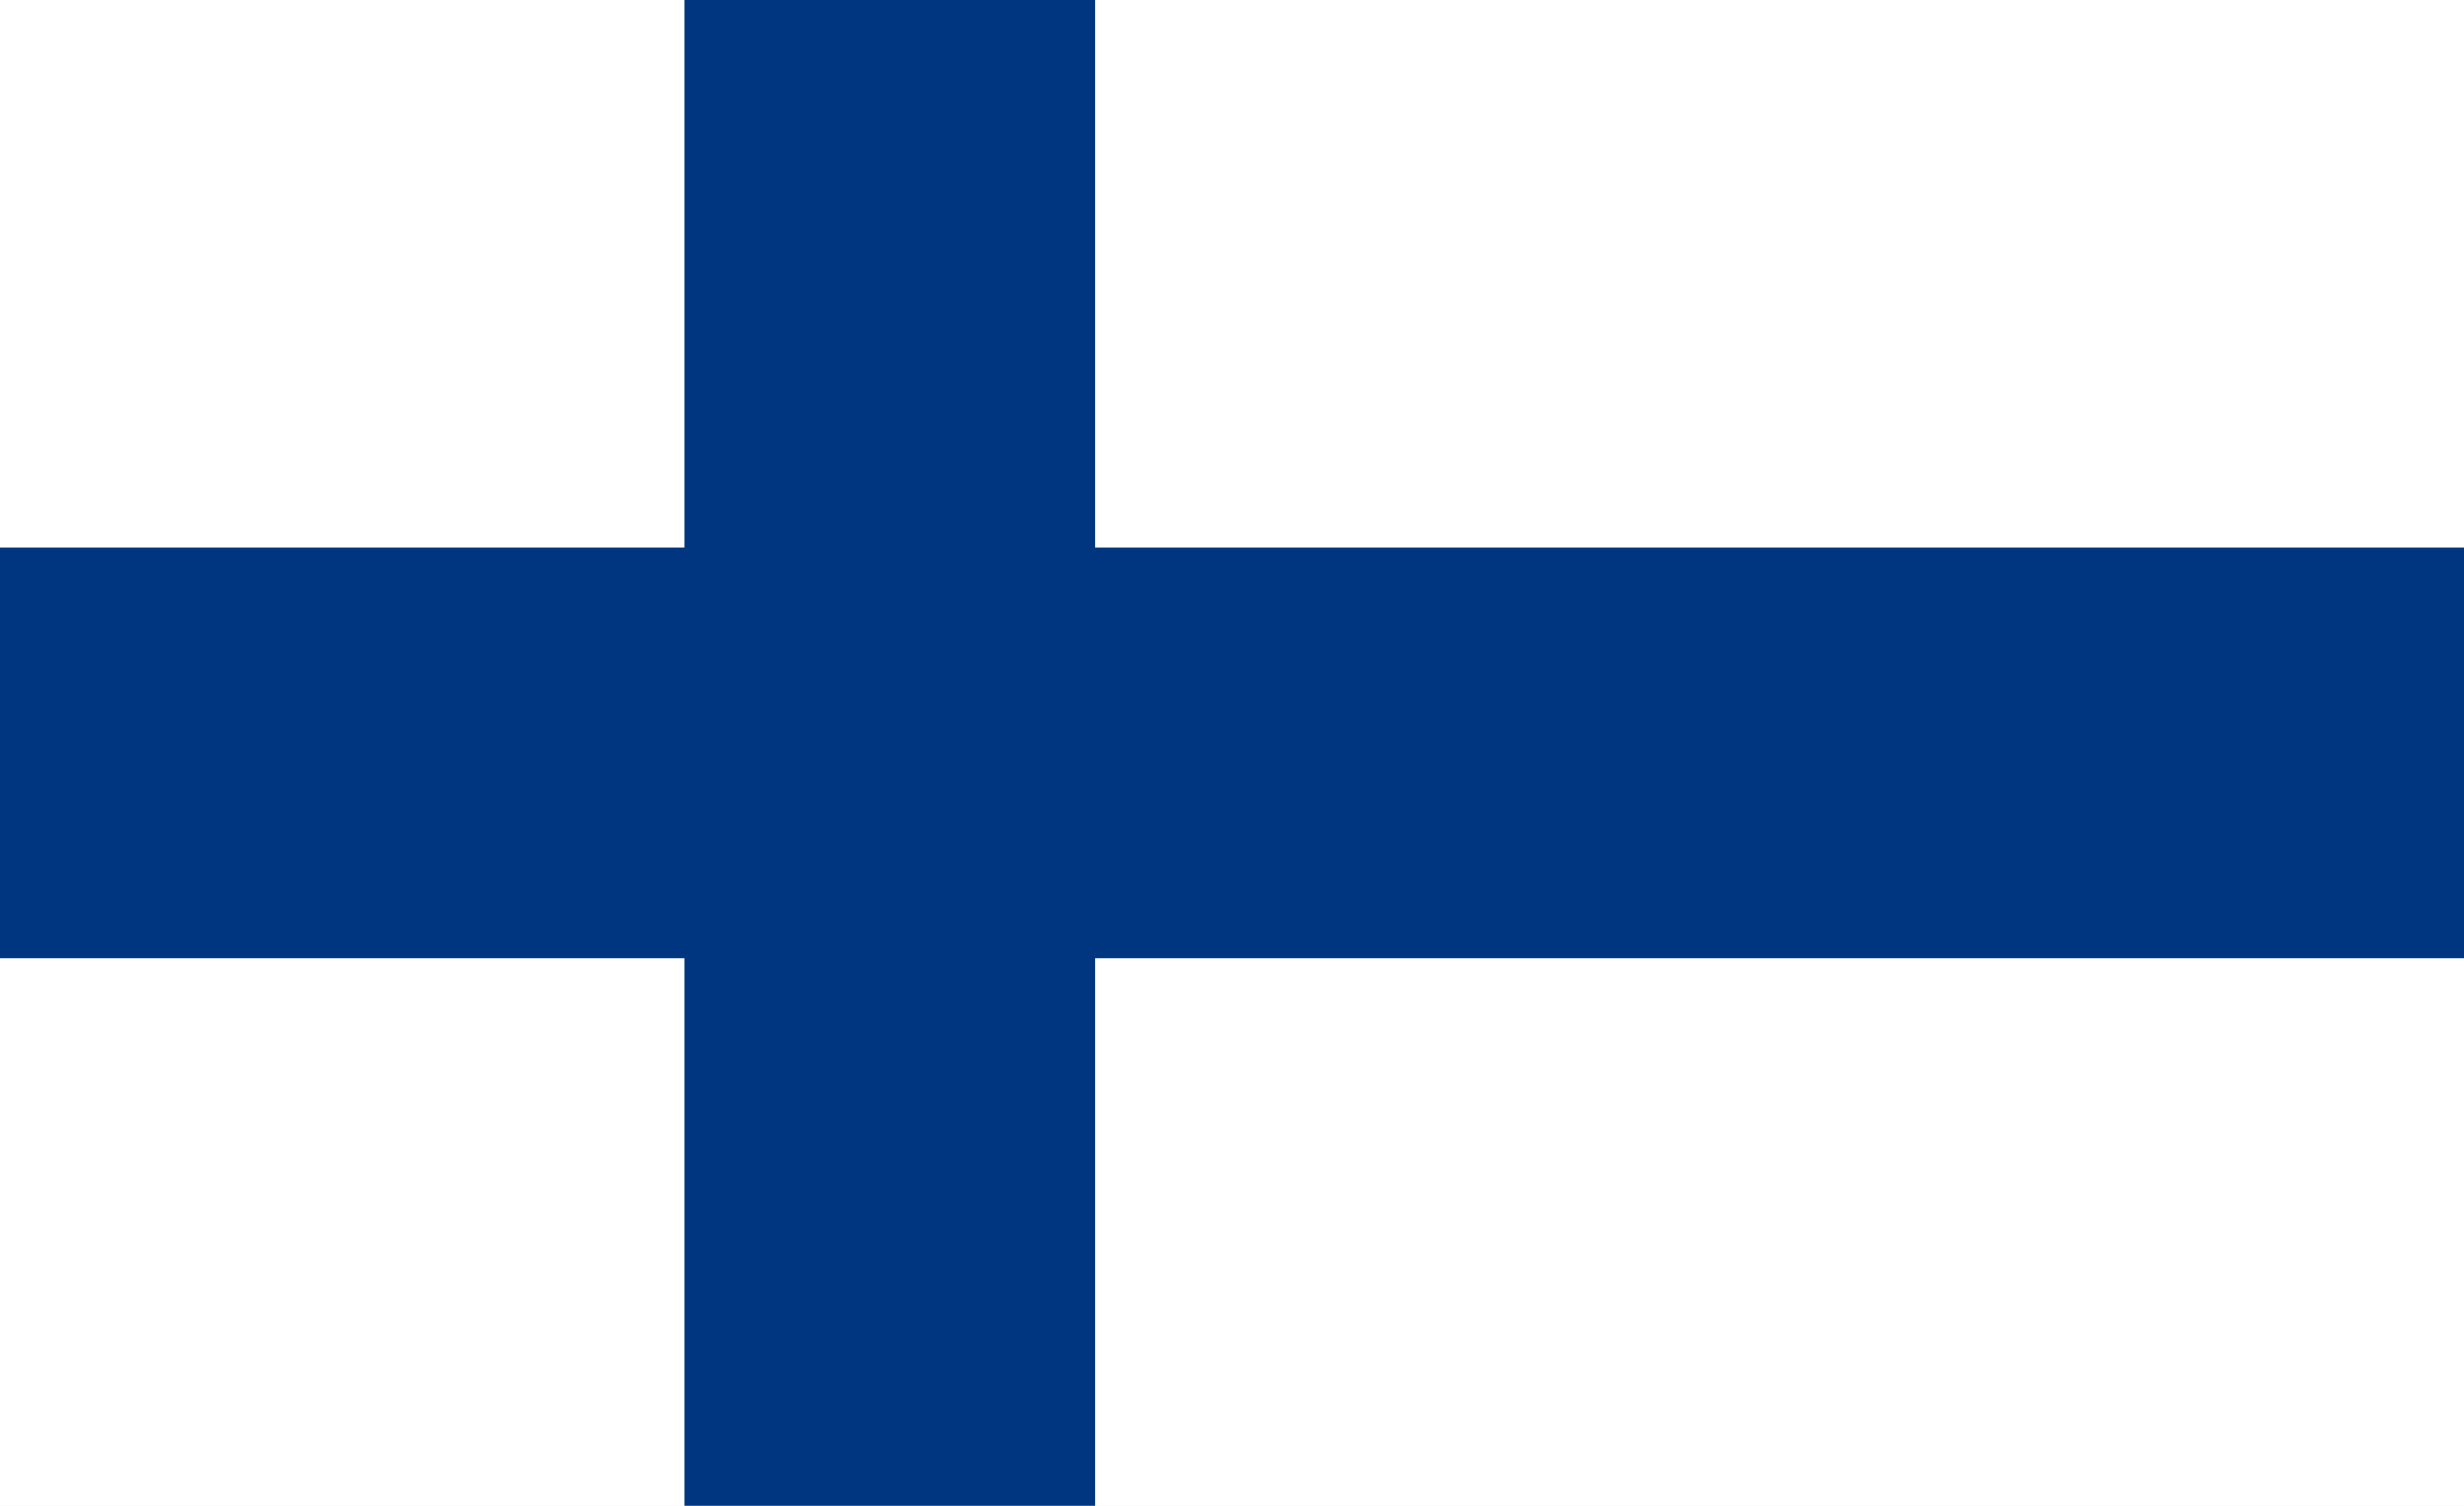
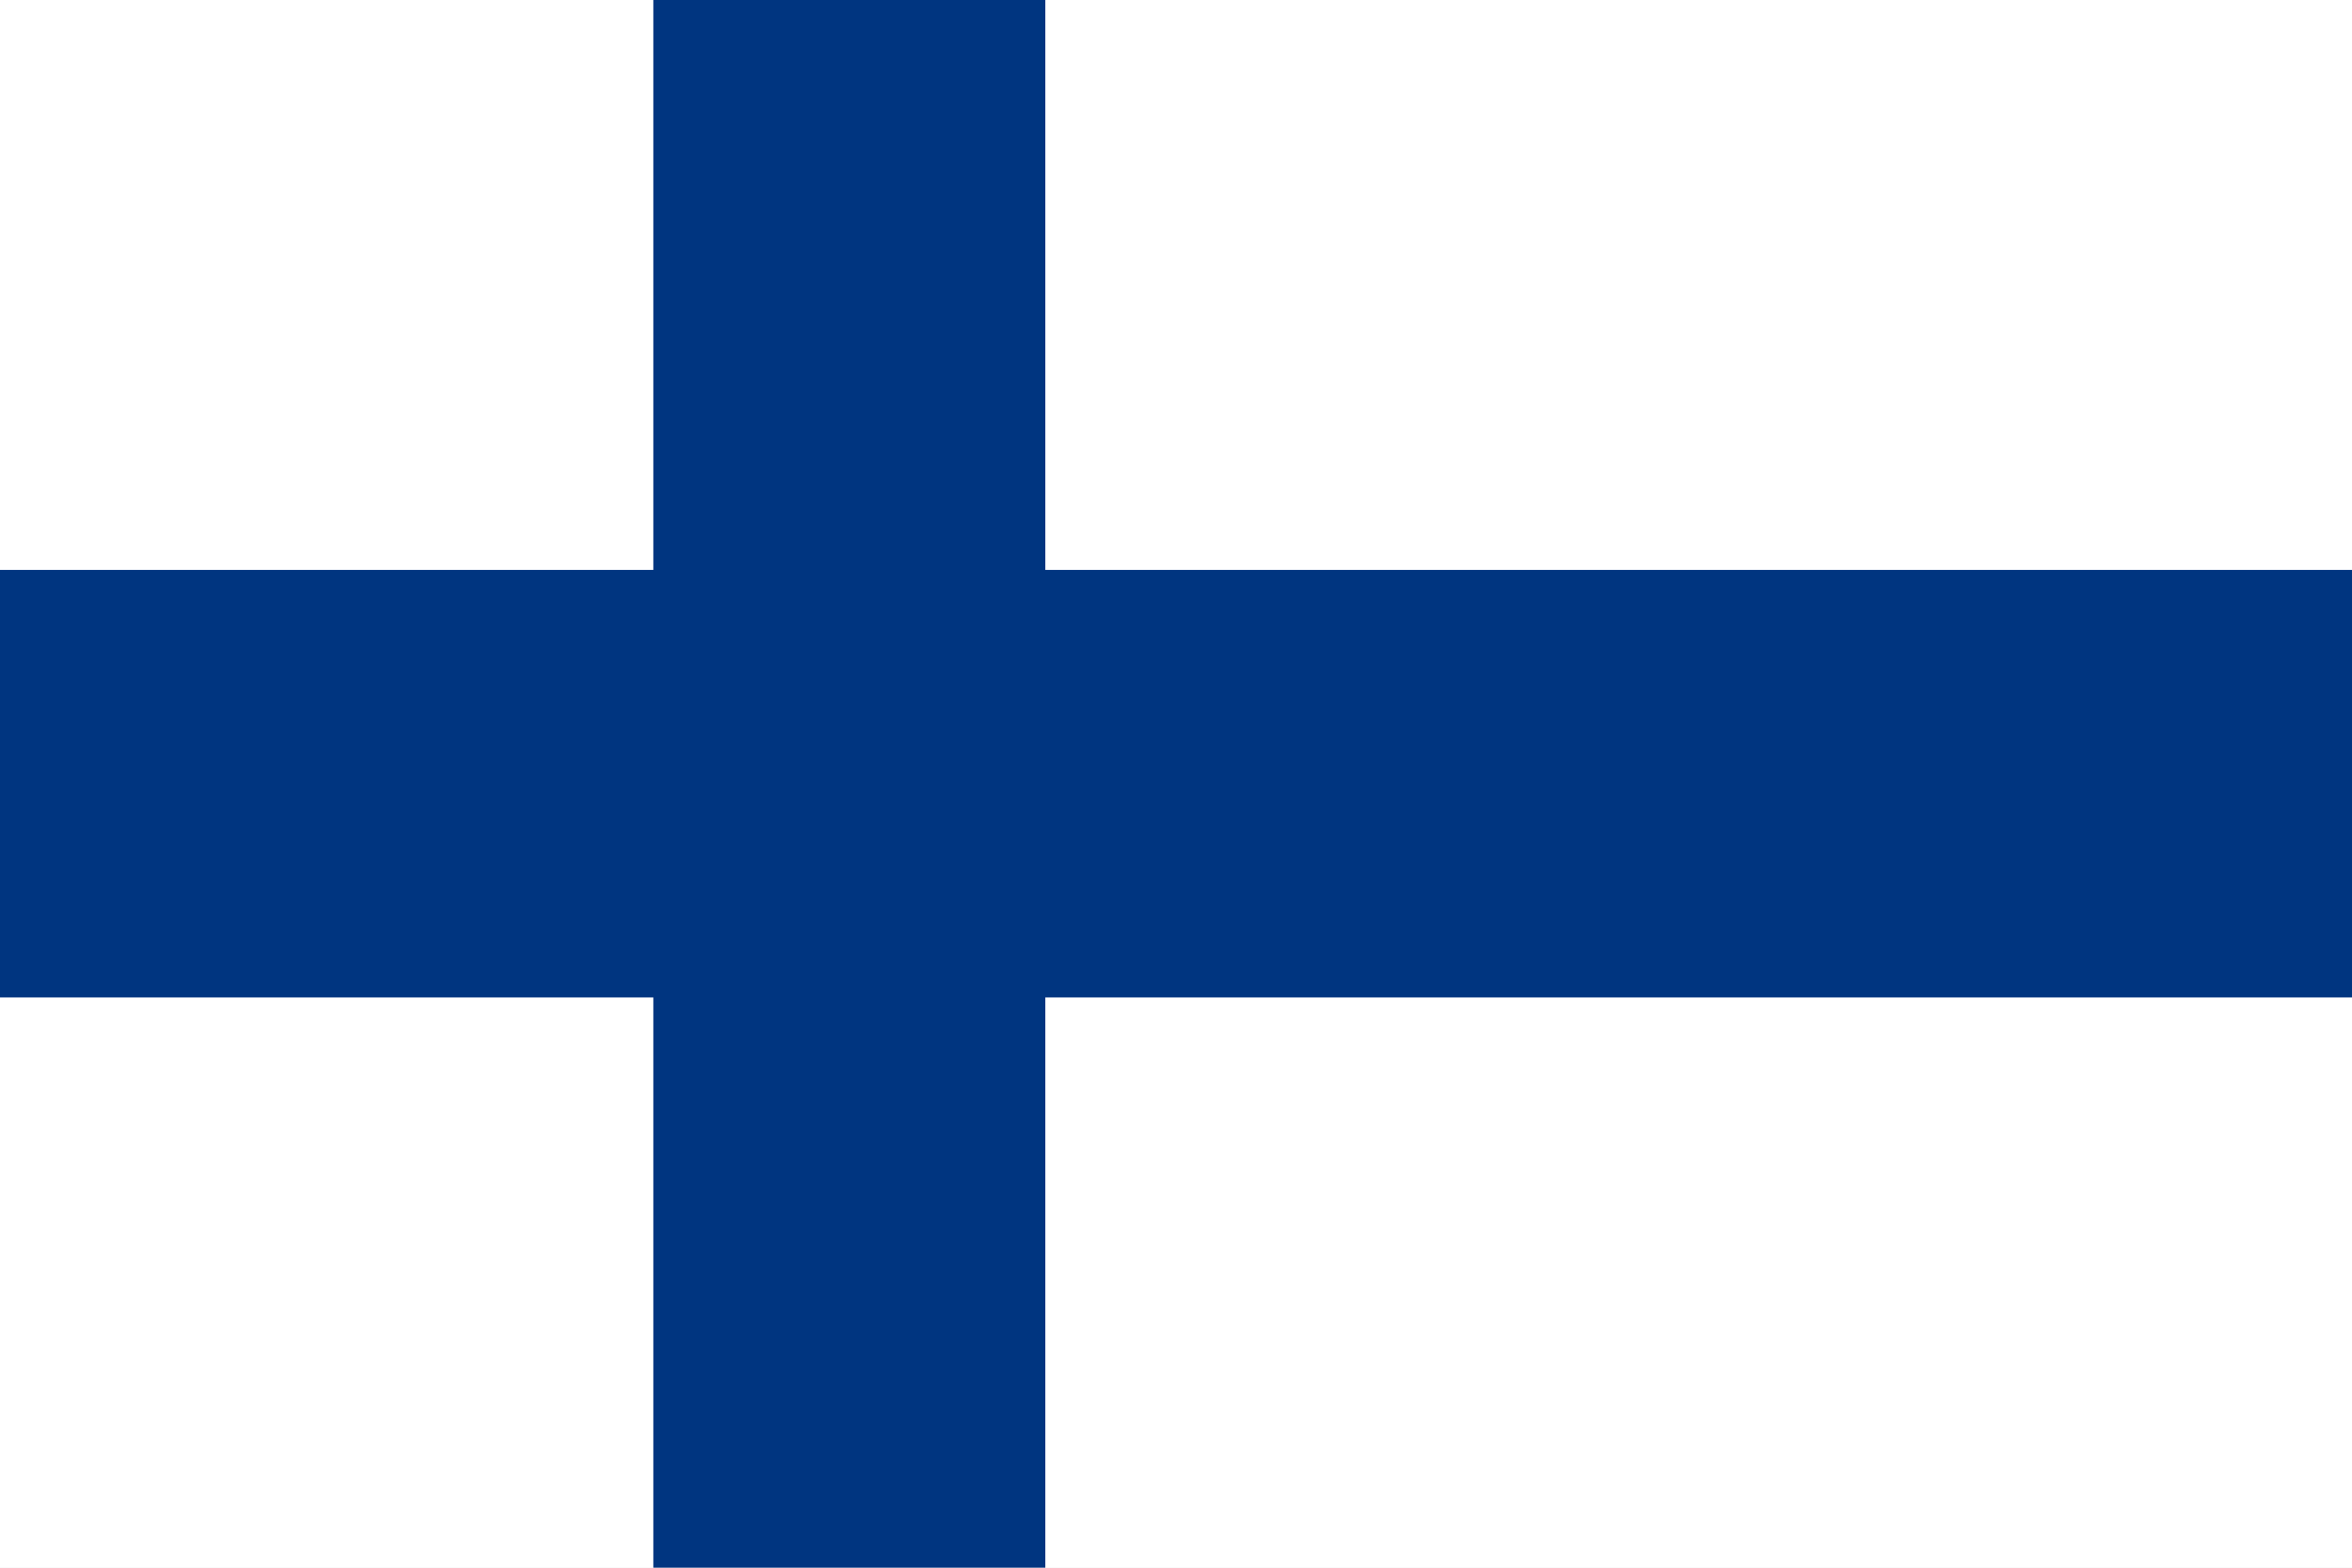
- <svg xmlns="http://www.w3.org/2000/svg" viewBox="0 0 1800 1100">
-   <rect width="1800" height="1100" fill="#fff" />
-   <rect width="1800" height="300" y="400" fill="#003580" />
-   <rect width="300" height="1100" x="500" fill="#003580" />
+ <svg xmlns="http://www.w3.org/2000/svg" version="1.1" id="Layer_1" x="0px" y="0px" viewBox="0 0 720 480" style="enable-background:new 0 0 720 480;" xml:space="preserve">
+   <g>
+     <rect style="fill:#FFFFFF;" width="720" height="480" />
+     <rect y="174.5" style="fill:#003580;" width="720" height="130.9" />
+     <rect x="200" style="fill:#003580;" width="120" height="480" />
+   </g>
</svg>
